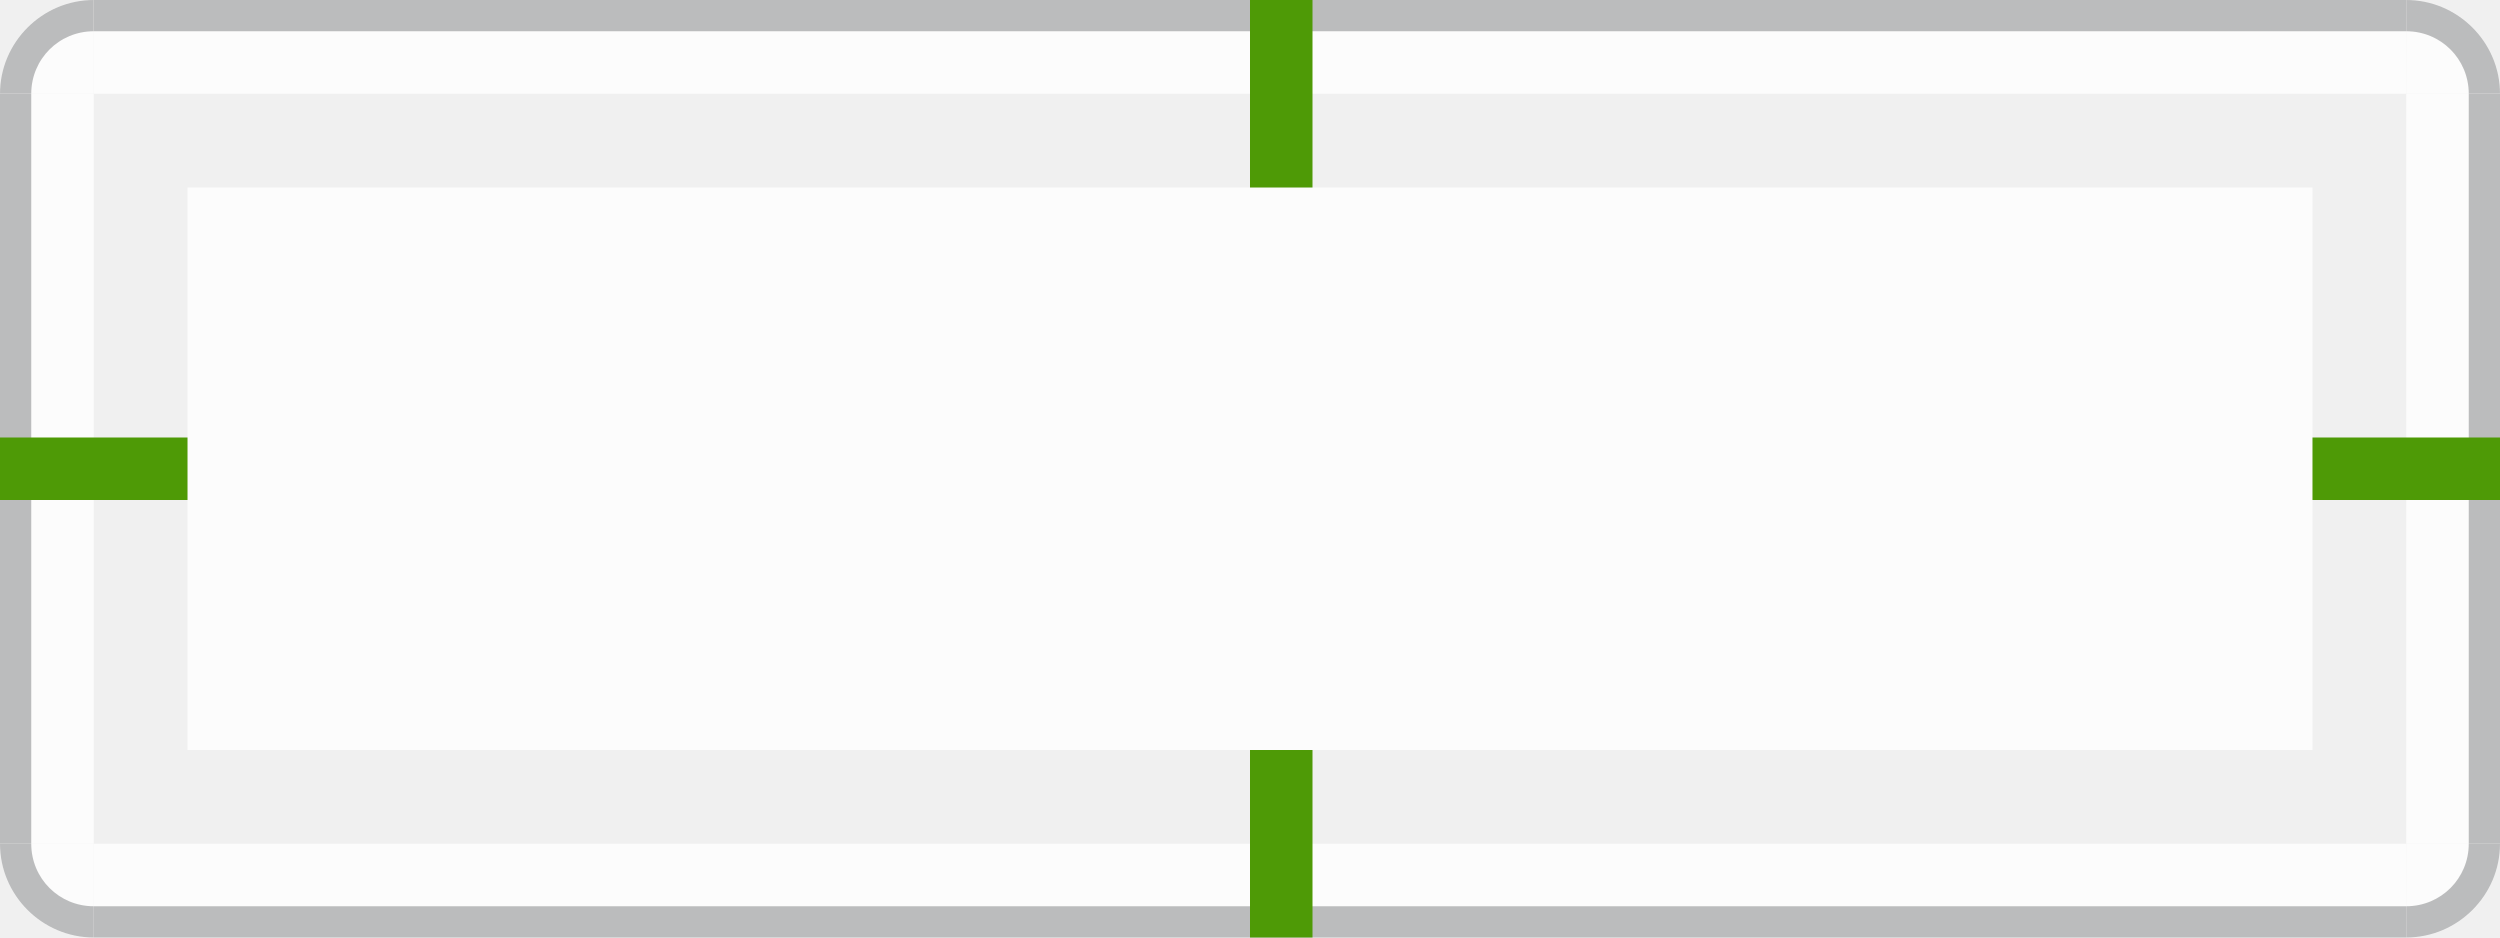
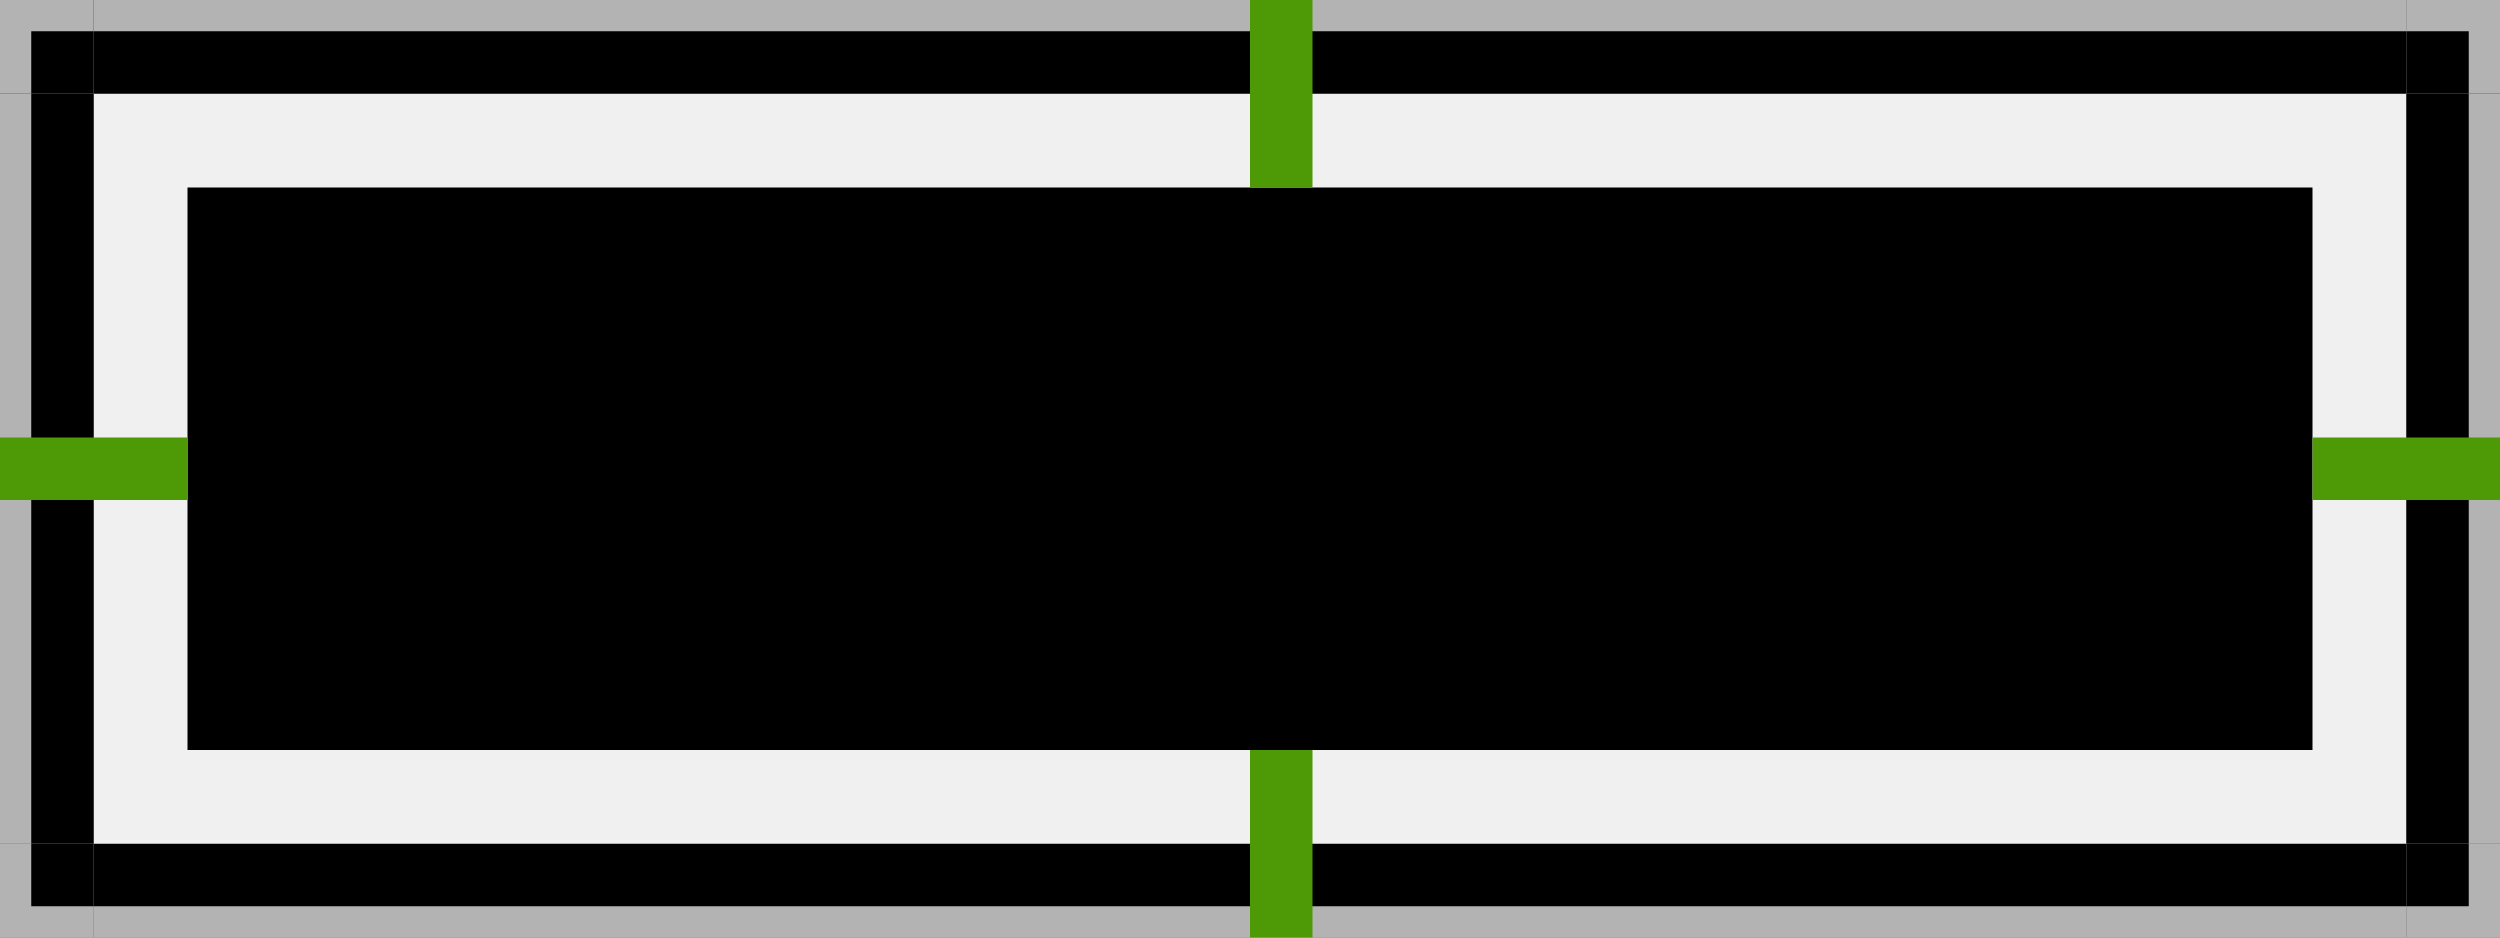
<svg xmlns="http://www.w3.org/2000/svg" id="svg2" height="30" style="" width="80" version="1.1">
  <defs id="defs87" />
  <style id="current-color-scheme" type="text/css">
        .ColorScheme-Text {
            color:#232629;
        }
        .ColorScheme-ViewBackground {
            color:#fcfcfc;
        }
        .ColorScheme-ViewHover {
            color:#3daee9;
        }
        .ColorScheme-ViewFocus {
            color:#3daee9;
        }
    </style>
  <rect id="hint-tile-center" height="2.077" rx="2.077" style="opacity:1;fill:#4e9a06;fill-opacity:1;fill-rule:nonzero" width="2.033" x="0" y="-4" />
  <rect id="hint-focus-over-base" height="2.077" rx="2.077" style="opacity:.99;fill:#4e9a06;fill-opacity:1;fill-rule:nonzero" width="2.033" x="4" y="-4" />
-   <rect id="base-center" height="18" class="ColorScheme-ViewBackground" style="fill:currentColor;fill-opacity:1;stroke-width:1" width="68" x="6" y="6" />
+   <rect id="base-center" height="18" width="68" x="6" y="6" style="fill:#000000" />
  <g id="base-topleft" style="" transform="translate(-147 37)">
-     <path id="rect4544" d="m 35 -39 c -1.662 0 -3 1.338 -3 3 h 3 z" class="ColorScheme-ViewBackground" style="fill:currentColor;fill-rule:evenodd" transform="translate(115 2)" />
-     <path id="path1655" d="m 150 -37 c -1.651 0 -3 1.349 -3 3 h 1 c 0 -1.11 .89 -2 2 -2 z" class="ColorScheme-Text" style="opacity:.3;fill:currentColor;fill-rule:evenodd" />
+     <path id="rect4544" d="m 35,-39 h -3 v 3 h 1.5 1.5 v -1.5 z" transform="translate(115,2)" />
+     <path id="path1655" d="m 150,-37 h -3 v 3 h 0.5 0.5 v -2 h 2 v -0.5 z" style="fill:#ffffff;opacity:0.7" />
  </g>
  <g id="base-top" style="stroke-width:.533" transform="matrix(3.52381 0 0 1 -120.3333 39)">
-     <rect id="rect3682" height="3" class="ColorScheme-ViewBackground" style="fill:currentColor;fill-rule:evenodd;stroke-width:.533" width="21" x="35" y="-39" />
-     <rect id="rect3804" height="1" class="ColorScheme-Text" style="opacity:.3;fill:currentColor;fill-rule:evenodd;stroke-width:.175" width="21" x="35" y="-39" />
+     <rect id="rect3682" height="3" width="21" x="35" y="-39" style="fill:#000000" />
+     <rect id="rect3804" height="1" width="21" x="35" y="-39" style="fill:#ffffff;opacity:0.7" />
  </g>
  <g id="base-topright" style="" transform="matrix(-1 0 0 1 227 37)">
-     <path id="rect4544-2" d="m 35 -39 c -1.662 0 -3 1.338 -3 3 h 3 z" class="ColorScheme-ViewBackground" style="fill:currentColor;fill-rule:evenodd" transform="translate(115 2)" />
-     <path id="path1655-9" d="m 150 -37 c -1.651 0 -3 1.349 -3 3 h 1 c 0 -1.11 .89 -2 2 -2 z" class="ColorScheme-Text" style="opacity:.3;fill:currentColor;fill-rule:evenodd" />
+     <path id="rect4544-2" d="m 35,-39 h -3 v 3 h 1.5 1.5 v -1.5 z" transform="translate(115,2)" />
+     <path id="path1655-9" d="m 150,-37 h -3 v 3 h 0.5 0.5 v -2 h 2 v -0.5 z" style="fill:#ffffff;opacity:0.7" />
  </g>
  <g id="base-bottom" style="stroke-width:.533" transform="matrix(3.52381 0 0 -1 -120.3333 -9)">
-     <rect id="rect3682-2" height="3" class="ColorScheme-ViewBackground" style="fill:currentColor;fill-rule:evenodd;stroke-width:.533" width="21" x="35" y="-39" />
-     <rect id="rect3804-7" height="1" class="ColorScheme-Text" style="opacity:.3;fill:currentColor;fill-rule:evenodd;stroke-width:.175" width="21" x="35" y="-39" />
+     <rect id="rect3682-2" height="3" width="21" x="35" y="-39" />
+     <rect id="rect3804-7" height="1" width="21" x="35" y="-39" style="fill:#ffffff;opacity:0.7" />
  </g>
  <g id="base-bottomleft" style="" transform="matrix(1 0 0 -1 -147 -7)">
-     <path id="rect4544-9" d="m 35 -39 c -1.662 0 -3 1.338 -3 3 h 3 z" class="ColorScheme-ViewBackground" style="fill:currentColor;fill-rule:evenodd" transform="translate(115 2)" />
-     <path id="path1655-3" d="m 150 -37 c -1.651 0 -3 1.349 -3 3 h 1 c 0 -1.11 .89 -2 2 -2 z" class="ColorScheme-Text" style="opacity:.3;fill:currentColor;fill-rule:evenodd" />
+     <path id="rect4544-9" d="m 35,-39 h -3 v 3 h 1.5 1.5 v -1.5 z" transform="translate(115,2)" />
+     <path id="path1655-3" d="m 150,-37 h -3 v 3 h 0.5 0.5 v -2 h 2 v -0.5 z" style="fill:#ffffff;opacity:0.7" />
  </g>
  <g id="base-bottomright" style="" transform="matrix(-1 0 0 -1 227 -7)">
-     <path id="rect4544-2-0" d="m 35 -39 c -1.662 0 -3 1.338 -3 3 h 3 z" class="ColorScheme-ViewBackground" style="fill:currentColor;fill-rule:evenodd" transform="translate(115 2)" />
-     <path id="path1655-9-6" d="m 150 -37 c -1.651 0 -3 1.349 -3 3 h 1 c 0 -1.11 .89 -2 2 -2 z" class="ColorScheme-Text" style="opacity:.3;fill:currentColor;fill-rule:evenodd" />
+     <path id="rect4544-2-0" d="m 35,-39 h -3 v 3 h 1.5 1.5 v -1.5 z" transform="translate(115,2)" />
+     <path id="path1655-9-6" d="m 150,-37 h -3 v 3 h 0.5 0.5 v -2 h 2 v -0.5 z" style="fill:#ffffff;opacity:0.7" />
  </g>
  <g id="base-left" style="stroke-width:.935" transform="matrix(0 -1.142857 1 0 39 67)">
-     <rect id="rect3682-6" height="3" class="ColorScheme-ViewBackground" style="fill:currentColor;fill-rule:evenodd;stroke-width:.935" width="21" x="35" y="-39" />
-     <rect id="rect3804-1" height="1" class="ColorScheme-Text" style="opacity:.3;fill:currentColor;fill-rule:evenodd;stroke-width:.308" width="21" x="35" y="-39" />
+     <rect id="rect3682-6" height="3" width="21" x="35" y="-39" />
+     <rect id="rect3804-1" height="1" width="21" x="35" y="-39" style="fill:#ffffff;opacity:0.7" />
  </g>
  <g id="base-right" style="stroke-width:.935" transform="matrix(0 -1.142857 -1 0 41 67)">
-     <rect id="rect3682-6-7" height="3" class="ColorScheme-ViewBackground" style="fill:currentColor;fill-rule:evenodd;stroke-width:.935" width="21" x="35" y="-39" />
-     <rect id="rect3804-1-9" height="1" class="ColorScheme-Text" style="opacity:.3;fill:currentColor;fill-rule:evenodd;stroke-width:.308" width="21" x="35" y="-39" />
+     <rect id="rect3682-6-7" height="3" width="21" x="35" y="-39" />
+     <rect id="rect3804-1-9" height="1" width="21" x="35" y="-39" style="fill:#ffffff;opacity:0.7" />
  </g>
  <rect id="base-hint-left-margin" height="2" style="fill:#4e9a06;fill-opacity:1;fill-rule:nonzero;stroke-width:1" width="6" x="0" y="14" />
  <rect id="base-hint-right-margin" height="2" style="fill:#4e9a06;fill-opacity:1;fill-rule:nonzero;stroke-width:1" width="6" x="74" y="14" />
  <rect id="base-hint-bottom-margin" height="6" style="fill:#4e9a06;fill-opacity:1;fill-rule:nonzero;stroke-width:1" x="40" y="24" width="2" />
  <rect id="base-hint-top-margin" height="6" style="fill:#4e9a06;fill-opacity:1;fill-rule:nonzero;stroke-width:1" width="2" x="40" y="0" />
  <rect id="hover-center" height="18" class="ColorScheme-ViewBackground" style="fill:currentColor;fill-opacity:.004;stroke-width:1;opacity:.001" width="68" x="6" y="46" />
  <g id="hover-topleft" style="" transform="translate(-147 77)">
    <path id="rect4544-23" d="m 35 -39 c -1.662 0 -3 1.338 -3 3 h 3 z" class="ColorScheme-ViewBackground" style="fill:currentColor;fill-rule:evenodd;opacity:.001;fill-opacity:.004" transform="translate(115 2)" />
    <path id="path1655-7" d="m 150 -37 c -1.651 0 -3 1.349 -3 3 h 1 c 0 -1.11 .89 -2 2 -2 z" class="ColorScheme-ViewHover" style="opacity:1;fill:currentColor;fill-rule:evenodd" />
  </g>
  <g id="hover-top" style="stroke-width:.533" transform="matrix(3.52381 0 0 1 -120.3333 79)">
    <rect id="rect3682-9" height="3" class="ColorScheme-ViewBackground" style="fill:currentColor;fill-rule:evenodd;stroke-width:.533;opacity:.001;fill-opacity:.004" width="21" x="35" y="-39" />
    <rect id="rect3804-2" height="1" class="ColorScheme-ViewHover" style="opacity:1;fill:currentColor;fill-rule:evenodd;stroke-width:.175" width="21" x="35" y="-39" />
  </g>
  <g id="hover-topright" style="" transform="matrix(-1 0 0 1 227 77)">
    <path id="rect4544-2-8" d="m 35 -39 c -1.662 0 -3 1.338 -3 3 h 3 z" class="ColorScheme-ViewBackground" style="fill:currentColor;fill-rule:evenodd;opacity:.001;fill-opacity:.004" transform="translate(115 2)" />
    <path id="path1655-9-9" d="m 150 -37 c -1.651 0 -3 1.349 -3 3 h 1 c 0 -1.11 .89 -2 2 -2 z" class="ColorScheme-ViewHover" style="opacity:1;fill:currentColor;fill-rule:evenodd" />
  </g>
  <g id="hover-bottom" style="stroke-width:.533" transform="matrix(3.52381 0 0 -1 -120.3333 31)">
    <rect id="rect3682-2-3" height="3" class="ColorScheme-ViewBackground" style="fill:currentColor;fill-rule:evenodd;stroke-width:.533;opacity:.001;fill-opacity:.004" width="21" x="35" y="-39" />
    <rect id="rect3804-7-6" height="1" class="ColorScheme-ViewHover" style="opacity:1;fill:currentColor;fill-rule:evenodd;stroke-width:.175" width="21" x="35" y="-39" />
  </g>
  <g id="hover-bottomleft" style="" transform="matrix(1 0 0 -1 -147 33)">
    <path id="rect4544-9-2" d="m 35 -39 c -1.662 0 -3 1.338 -3 3 h 3 z" class="ColorScheme-ViewBackground" style="fill:currentColor;fill-rule:evenodd;opacity:.001;fill-opacity:.004" transform="translate(115 2)" />
    <path id="path1655-3-9" d="m 150 -37 c -1.651 0 -3 1.349 -3 3 h 1 c 0 -1.11 .89 -2 2 -2 z" class="ColorScheme-ViewHover" style="opacity:1;fill:currentColor;fill-rule:evenodd" />
  </g>
  <g id="hover-bottomright" style="" transform="matrix(-1 0 0 -1 227 33)">
    <path id="rect4544-2-0-1" d="m 35 -39 c -1.662 0 -3 1.338 -3 3 h 3 z" class="ColorScheme-ViewBackground" style="fill:currentColor;fill-rule:evenodd;opacity:.001;fill-opacity:.004" transform="translate(115 2)" />
    <path id="path1655-9-6-9" d="m 150 -37 c -1.651 0 -3 1.349 -3 3 h 1 c 0 -1.11 .89 -2 2 -2 z" class="ColorScheme-ViewHover" style="opacity:1;fill:currentColor;fill-rule:evenodd" />
  </g>
  <g id="hover-left" style="stroke-width:.935" transform="matrix(0 -1.142857 1 0 39 107)">
    <rect id="rect3682-6-78" height="3" class="ColorScheme-ViewBackground" style="fill:currentColor;fill-rule:evenodd;stroke-width:.935;opacity:.001;fill-opacity:.004" width="21" x="35" y="-39" />
    <rect id="rect3804-1-4" height="1" class="ColorScheme-ViewHover" style="opacity:1;fill:currentColor;fill-rule:evenodd;stroke-width:.308" width="21" x="35" y="-39" />
  </g>
  <g id="hover-right" style="stroke-width:.935" transform="matrix(0 -1.142857 -1 0 41 107)">
    <rect id="rect3682-6-7-0" height="3" class="ColorScheme-ViewBackground" style="fill:currentColor;fill-rule:evenodd;stroke-width:.935;opacity:.001;fill-opacity:.004" width="21" x="35" y="-39" />
    <rect id="rect3804-1-9-3" height="1" class="ColorScheme-ViewHover" style="opacity:1;fill:currentColor;fill-rule:evenodd;stroke-width:.308" width="21" x="35" y="-39" />
  </g>
-   <rect id="focus-center" height="18" class="ColorScheme-ViewBackground" style="fill:currentColor;fill-opacity:.004;stroke-width:1;opacity:.001" width="68" x="6" y="86" />
+   <rect id="focus-center" height="18" width="68" x="6" y="86" />
  <g id="focus-topleft" style="" transform="translate(-147 117)">
-     <path id="rect4544-0" d="m 35 -39 c -1.662 0 -3 1.338 -3 3 h 3 z" class="ColorScheme-ViewBackground" style="fill:currentColor;fill-rule:evenodd;opacity:.001;fill-opacity:.004" transform="translate(115 2)" />
-     <path id="path1655-6" d="m 150 -37 c -1.651 0 -3 1.349 -3 3 h 1 c 0 -1.11 .89 -2 2 -2 z" class="ColorScheme-ViewFocus" style="opacity:1;fill:currentColor;fill-rule:evenodd" />
+     <path id="rect4544-0" d="m 35 -39 c -1.662 0 -3 1.338 -3 3 h 3 z" transform="translate(115 2)" />
+     <path id="path1655-6" d="m 150,-37 h -3 v 3 h 0.5 0.5 v -2 h 2 v -0.5 z" style="fill:#00a3ff;fill-opacity:1" />
  </g>
  <g id="focus-top" style="stroke-width:.533" transform="matrix(3.52381 0 0 1 -120.3333 119)">
-     <rect id="rect3682-20" height="3" class="ColorScheme-ViewBackground" style="fill:currentColor;fill-rule:evenodd;stroke-width:.533;opacity:.001;fill-opacity:.004" width="21" x="35" y="-39" />
-     <rect id="rect3804-6" height="1" class="ColorScheme-ViewFocus" style="opacity:1;fill:currentColor;fill-rule:evenodd;stroke-width:.175" width="21" x="35" y="-39" />
+     <rect id="rect3682-20" height="3" width="21" x="35" y="-39" />
+     <rect id="rect3804-6" height="1" width="21" x="35" y="-39" style="fill:#00a3ff;fill-opacity:1" />
  </g>
  <g id="focus-topright" style="" transform="matrix(-1 0 0 1 227 117)">
-     <path id="rect4544-2-5" d="m 35 -39 c -1.662 0 -3 1.338 -3 3 h 3 z" class="ColorScheme-ViewBackground" style="fill:currentColor;fill-rule:evenodd;opacity:.001;fill-opacity:.004" transform="translate(115 2)" />
-     <path id="path1655-9-5" d="m 150 -37 c -1.651 0 -3 1.349 -3 3 h 1 c 0 -1.11 .89 -2 2 -2 z" class="ColorScheme-ViewFocus" style="opacity:1;fill:currentColor;fill-rule:evenodd" />
+     <path id="rect4544-2-5" d="m 35 -39 c -1.662 0 -3 1.338 -3 3 h 3 z" transform="translate(115 2)" />
+     <path id="path1655-9-5" d="m 150,-37 h -3 v 3 h 0.5 0.5 v -2 h 2 v -0.5 z" style="fill:#00a3ff;fill-opacity:1" />
  </g>
  <g id="focus-bottom" style="stroke-width:.533" transform="matrix(3.52381 0 0 -1 -120.3333 71)">
-     <rect id="rect3682-2-7" height="3" class="ColorScheme-ViewBackground" style="fill:currentColor;fill-rule:evenodd;stroke-width:.533;opacity:.001;fill-opacity:.004" width="21" x="35" y="-39" />
-     <rect id="rect3804-7-65" height="1" class="ColorScheme-ViewFocus" style="opacity:1;fill:currentColor;fill-rule:evenodd;stroke-width:.175" width="21" x="35" y="-39" />
+     <rect id="rect3682-2-7" height="3" width="21" x="35" y="-39" />
+     <rect id="rect3804-7-65" height="1" width="21" x="35" y="-39" style="fill:#00a3ff;fill-opacity:1" />
  </g>
  <g id="focus-bottomleft" style="" transform="matrix(1 0 0 -1 -147 73)">
-     <path id="rect4544-9-9" d="m 35 -39 c -1.662 0 -3 1.338 -3 3 h 3 z" class="ColorScheme-ViewBackground" style="fill:currentColor;fill-rule:evenodd;opacity:.001;fill-opacity:.004" transform="translate(115 2)" />
-     <path id="path1655-3-3" d="m 150 -37 c -1.651 0 -3 1.349 -3 3 h 1 c 0 -1.11 .89 -2 2 -2 z" class="ColorScheme-ViewFocus" style="opacity:1;fill:currentColor;fill-rule:evenodd" />
+     <path id="rect4544-9-9" d="m 35 -39 c -1.662 0 -3 1.338 -3 3 h 3 z" transform="translate(115 2)" />
+     <path id="path1655-3-3" d="m 150,-37 h -3 v 3 h 0.5 0.5 v -2 h 2 v -0.5 z" style="fill:#00a3ff;fill-opacity:1" />
  </g>
  <g id="focus-bottomright" style="" transform="matrix(-1 0 0 -1 227 73)">
-     <path id="rect4544-2-0-4" d="m 35 -39 c -1.662 0 -3 1.338 -3 3 h 3 z" class="ColorScheme-ViewBackground" style="fill:currentColor;fill-rule:evenodd;opacity:.001;fill-opacity:.004" transform="translate(115 2)" />
-     <path id="path1655-9-6-5" d="m 150 -37 c -1.651 0 -3 1.349 -3 3 h 1 c 0 -1.11 .89 -2 2 -2 z" class="ColorScheme-ViewFocus" style="opacity:1;fill:currentColor;fill-rule:evenodd" />
+     <path id="rect4544-2-0-4" d="m 35 -39 c -1.662 0 -3 1.338 -3 3 h 3 z" transform="translate(115 2)" />
+     <path id="path1655-9-6-5" d="m 150,-37 h -3 v 3 h 0.5 0.5 v -2 h 2 v -0.5 z" style="fill:#00a3ff;fill-opacity:1" />
  </g>
  <g id="focus-left" style="stroke-width:.935" transform="matrix(0 -1.142857 1 0 39 147)">
-     <rect id="rect3682-6-5" height="3" class="ColorScheme-ViewBackground" style="fill:currentColor;fill-rule:evenodd;stroke-width:.935;opacity:.001;fill-opacity:.004" width="21" x="35" y="-39" />
-     <rect id="rect3804-1-47" height="1" class="ColorScheme-ViewFocus" style="opacity:1;fill:currentColor;fill-rule:evenodd;stroke-width:.308" width="21" x="35" y="-39" />
+     <rect id="rect3682-6-5" height="3" width="21" x="35" y="-39" />
+     <rect id="rect3804-1-47" height="1" width="21" x="35" y="-39" style="fill:#00a3ff;fill-opacity:1" />
  </g>
  <g id="focus-right" style="stroke-width:.935" transform="matrix(0 -1.142857 -1 0 41 147)">
-     <rect id="rect3682-6-7-4" height="3" class="ColorScheme-ViewBackground" style="fill:currentColor;fill-rule:evenodd;stroke-width:.935;opacity:.001;fill-opacity:.004" width="21" x="35" y="-39" />
-     <rect id="rect3804-1-9-30" height="1" class="ColorScheme-ViewFocus" style="opacity:1;fill:currentColor;fill-rule:evenodd;stroke-width:.308" width="21" x="35" y="-39" />
+     <rect id="rect3682-6-7-4" height="3" width="21" x="35" y="-39" />
+     <rect id="rect3804-1-9-30" height="1" width="21" x="35" y="-39" style="fill:#00a3ff;fill-opacity:1" />
  </g>
  <rect style="fill:#4e9a06;fill-opacity:1;fill-rule:evenodd;stroke-width:1" id="hover-hint-top-margin" width="2" height="0.001" x="40" y="39.999" />
  <rect style="fill:#4e9a06;fill-opacity:1;fill-rule:evenodd;stroke-width:1" id="hover-hint-bottom-margin" width="2" height="0.001" x="40" y="70" />
  <rect style="fill:#4e9a06;fill-opacity:1;fill-rule:evenodd;stroke-width:1" id="hover-hint-left-margin" width="2" height="0.001" x="-56" y="-0.001" transform="rotate(-90)" />
  <rect style="fill:#4e9a06;fill-opacity:1;fill-rule:evenodd;stroke-width:1" id="hover-hint-right-margin" width="2" height="0.001" x="-56" y="80" transform="rotate(-90)" />
  <rect style="fill:#4e9a06;fill-opacity:1;fill-rule:evenodd;stroke-width:1" id="focus-hint-top-margin" width="2" height="0.001" x="40" y="79.999" />
  <rect style="fill:#4e9a06;fill-opacity:1;fill-rule:evenodd;stroke-width:1" id="focus-hint-bottom-margin" width="2" height="0.001" x="40" y="110" />
  <rect style="fill:#4e9a06;fill-opacity:1;fill-rule:evenodd;stroke-width:1" id="focus-hint-left-margin" width="2" height="0.001" x="-96" y="-0.001" transform="rotate(-90)" />
  <rect style="fill:#4e9a06;fill-opacity:1;fill-rule:evenodd;stroke-width:1" id="focus-hint-right-margin" width="2" height="0.001" x="-96" y="80" transform="rotate(-90)" />
</svg>
